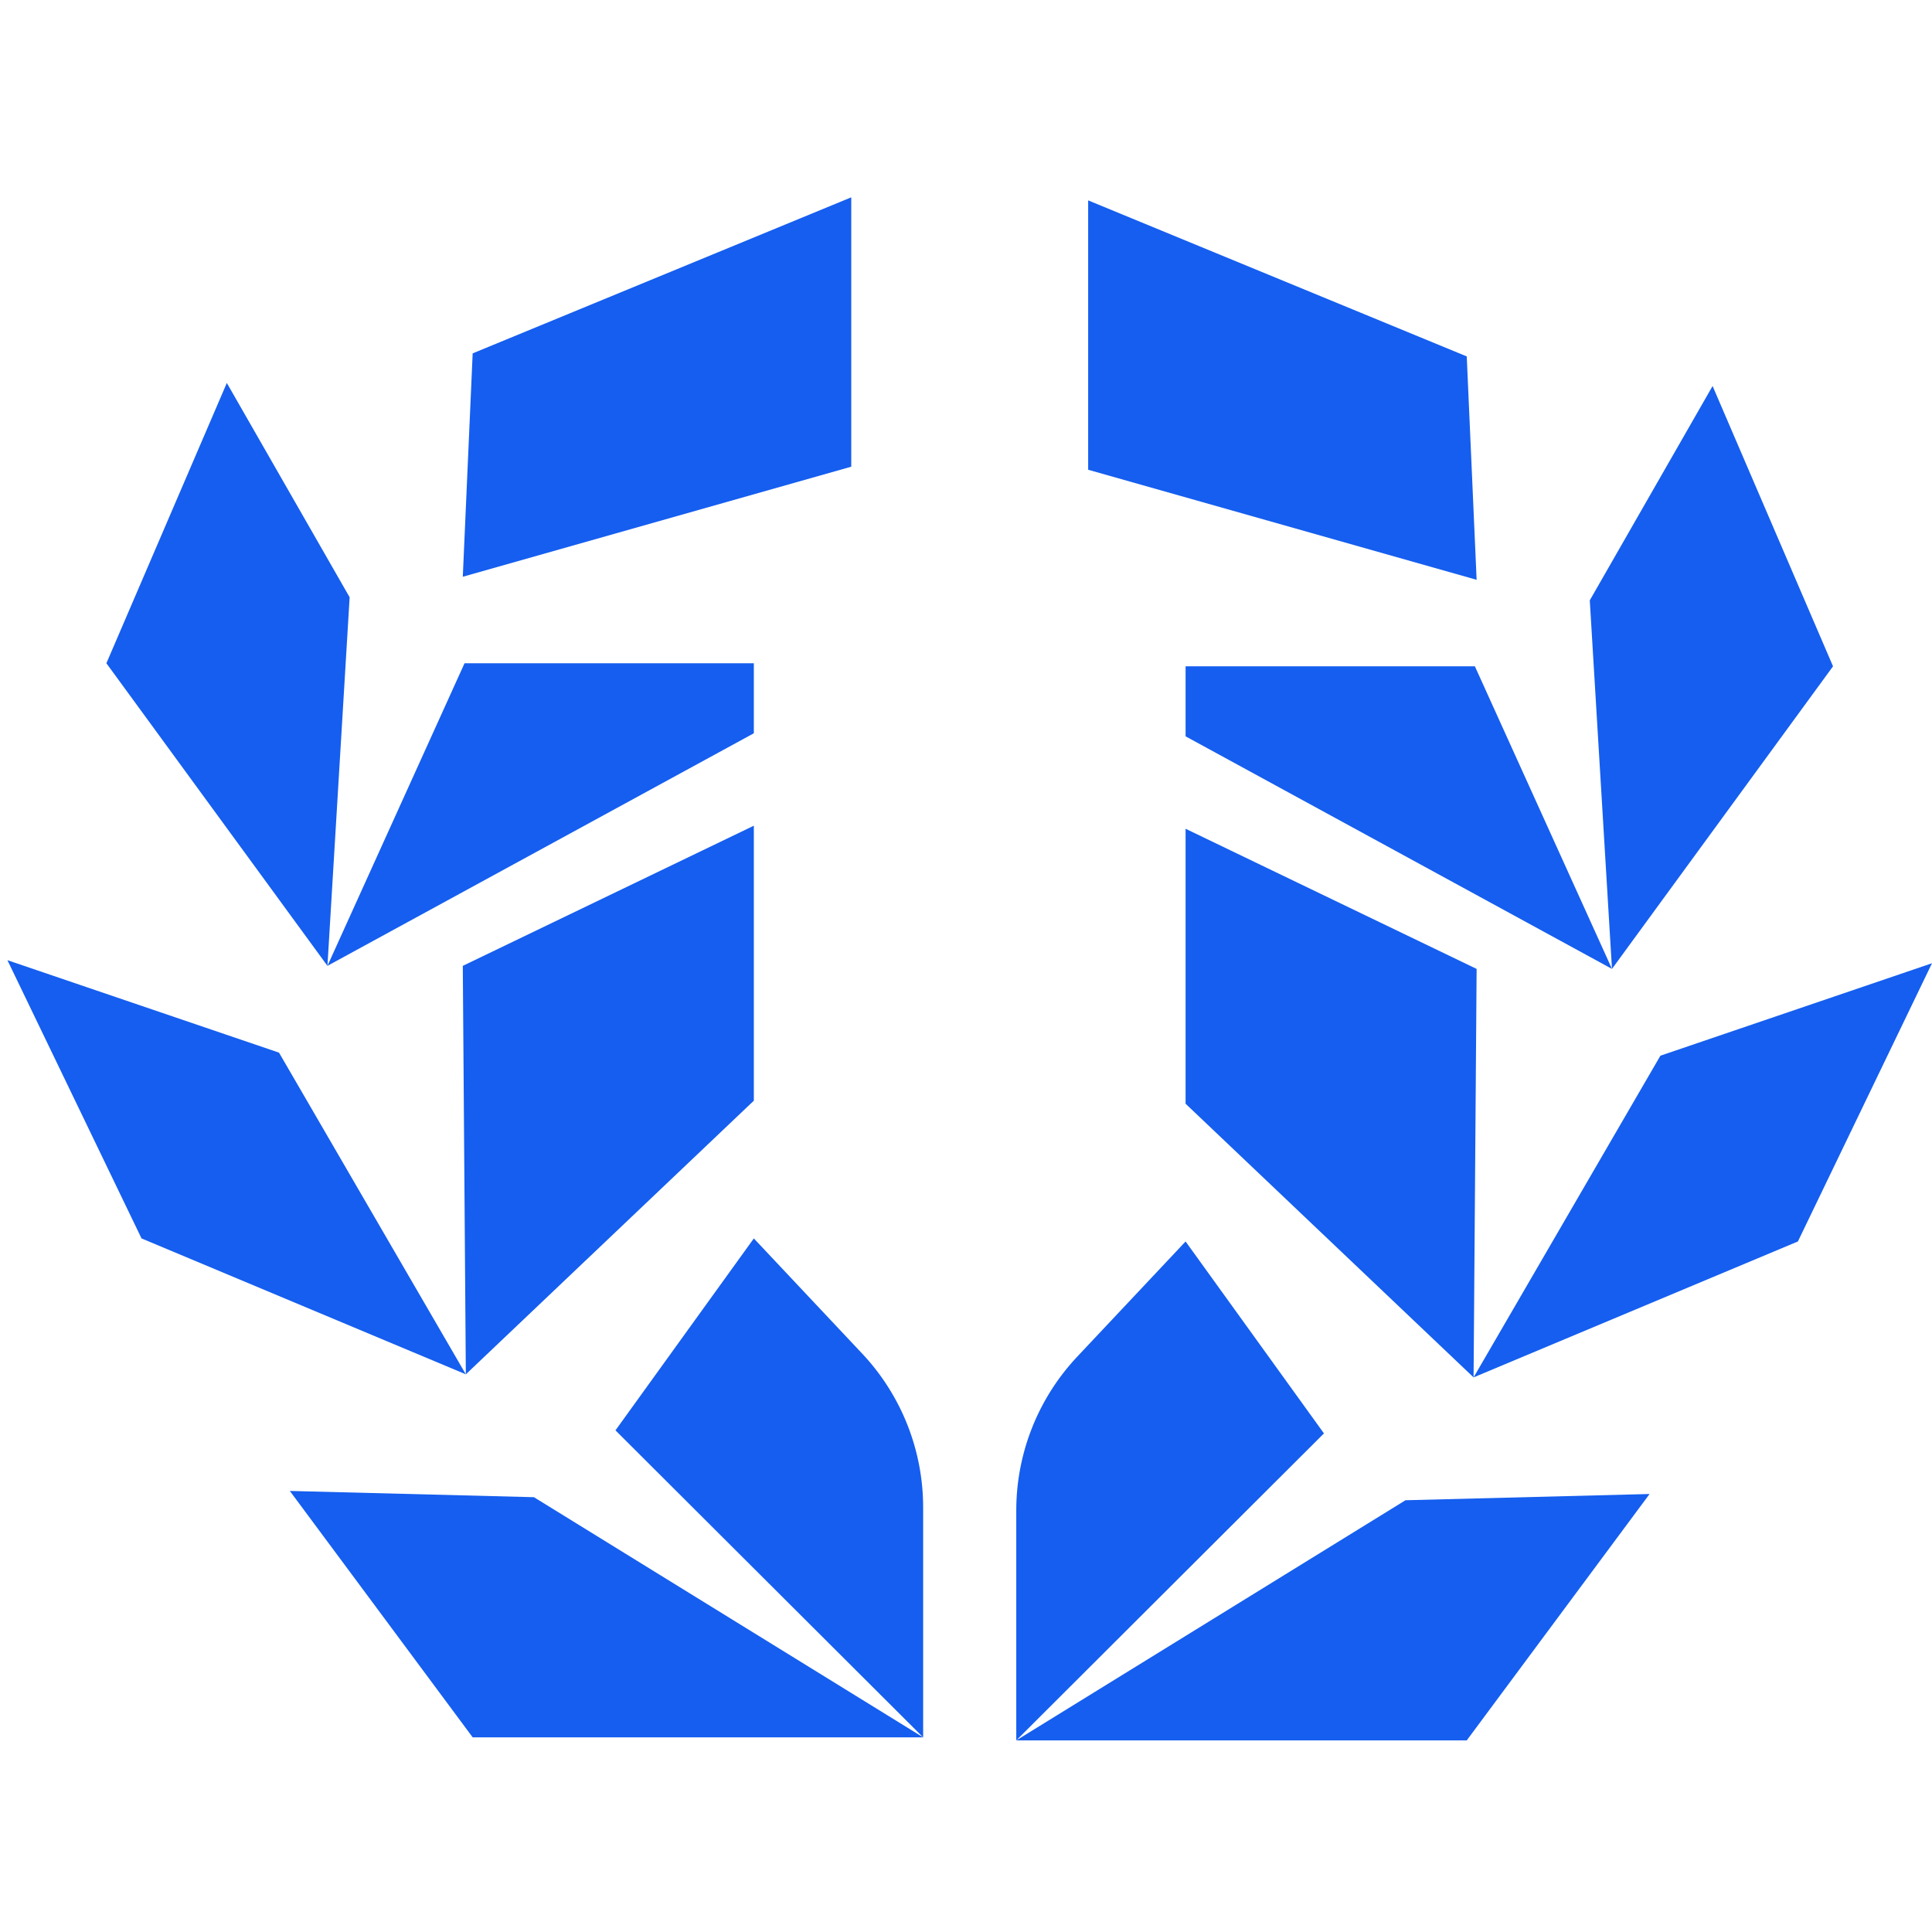
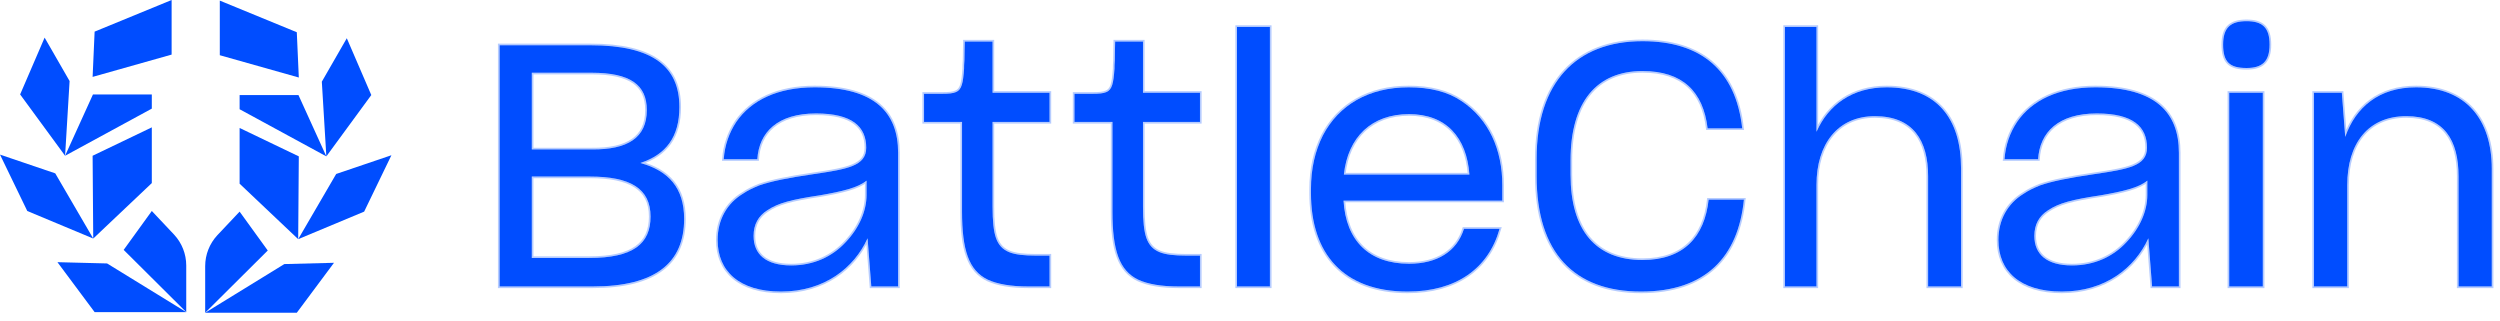
- <svg xmlns="http://www.w3.org/2000/svg" width="395" height="395" viewBox="0 0 395 395" fill="none">
-   <path d="M176.52 277.009C184.375 285.492 188.738 296.627 188.738 308.188V355.2L125.833 292.436L154.123 253.196L176.52 277.009Z" fill="#155EEF" style="fill:#155EEF;fill-opacity:1;" />
-   <path d="M109.162 306.102L59.257 304.825L96.638 355.2H188.738L109.162 306.102Z" fill="#155EEF" style="fill:#155EEF;fill-opacity:1;" />
-   <path d="M154.123 225.035L95.241 280.982L94.62 197.47L154.123 168.816V225.035Z" fill="#155EEF" style="fill:#155EEF;fill-opacity:1;" />
-   <path d="M28.935 253.196L95.241 280.982L57.044 215.213L1.517 196.311L28.935 253.196Z" fill="#155EEF" style="fill:#155EEF;fill-opacity:1;" />
-   <path d="M71.484 122.115L66.946 197.47L21.753 135.603L46.374 78.297L71.484 122.115Z" fill="#155EEF" style="fill:#155EEF;fill-opacity:1;" />
-   <path d="M154.123 149.919L66.946 197.47L94.975 135.603H154.123V149.919Z" fill="#155EEF" style="fill:#155EEF;fill-opacity:1;" />
-   <path d="M174.041 95.416V40.344L96.638 72.246L94.62 117.918L174.041 95.416Z" fill="#155EEF" style="fill:#155EEF;fill-opacity:1;" />
-   <path d="M219.996 277.634C212.142 286.117 207.778 297.252 207.778 308.813V355.825L270.683 293.061L242.394 253.821L219.996 277.634Z" fill="#155EEF" style="fill:#155EEF;fill-opacity:1;" />
-   <path d="M287.355 306.727L337.259 305.45L299.878 355.825H207.778L287.355 306.727Z" fill="#155EEF" style="fill:#155EEF;fill-opacity:1;" />
-   <path d="M242.394 225.66L301.276 281.607L301.897 198.095L242.394 169.441V225.66Z" fill="#155EEF" style="fill:#155EEF;fill-opacity:1;" />
-   <path d="M367.581 253.821L301.276 281.607L339.472 215.838L395 196.936L367.581 253.821Z" fill="#155EEF" style="fill:#155EEF;fill-opacity:1;" />
-   <path d="M325.033 122.74L329.571 198.095L374.764 136.228L350.142 78.922L325.033 122.74Z" fill="#155EEF" style="fill:#155EEF;fill-opacity:1;" />
-   <path d="M242.394 150.544L329.571 198.095L301.542 136.228H242.394V150.544Z" fill="#155EEF" style="fill:#155EEF;fill-opacity:1;" />
-   <path d="M222.476 96.041V40.969L299.878 72.871L301.897 118.543L222.476 96.041Z" fill="#155EEF" style="fill:#155EEF;fill-opacity:1;" />
+ <svg xmlns="http://www.w3.org/2000/svg" width="304" height="39" viewBox="0 0 304 39" fill="none">
+   <path d="M21.169 28.528C22.119 29.55 22.647 30.892 22.647 32.286V37.953L15.038 30.387L18.46 25.657L21.169 28.528Z" fill="#004DFF" style="fill:#004DFF;fill-opacity:1;" />
+   <path d="M13.021 32.035L6.984 31.881L11.506 37.953H22.647L13.021 32.035Z" fill="#004DFF" style="fill:#004DFF;fill-opacity:1;" />
+   <path d="M18.46 22.263L11.337 29.007L11.262 18.94L18.46 15.486V22.263Z" fill="#004DFF" style="fill:#004DFF;fill-opacity:1;" />
+   <path d="M3.317 25.657L11.337 29.007L6.717 21.079L0 18.8L3.317 25.657Z" fill="#004DFF" style="fill:#004DFF;fill-opacity:1;" />
+   <path d="M8.463 9.857L7.915 18.94L2.448 11.483L5.426 4.575L8.463 9.857Z" fill="#004DFF" style="fill:#004DFF;fill-opacity:1;" />
+   <path d="M18.46 13.208L7.915 18.94L11.305 11.483H18.46V13.208Z" fill="#004DFF" style="fill:#004DFF;fill-opacity:1;" />
+   <path d="M20.869 6.638V0L11.506 3.846L11.262 9.351L20.869 6.638Z" fill="#004DFF" style="fill:#004DFF;fill-opacity:1;" />
+   <path d="M26.428 28.603C25.478 29.625 24.95 30.968 24.95 32.361V38.028L32.559 30.462L29.137 25.733L26.428 28.603Z" fill="#004DFF" style="fill:#004DFF;fill-opacity:1;" />
+   <path d="M34.576 32.11L40.613 31.956L36.091 38.028H24.95L34.576 32.11Z" fill="#004DFF" style="fill:#004DFF;fill-opacity:1;" />
+   <path d="M29.137 22.338L36.26 29.082L36.335 19.015L29.137 15.561V22.338Z" fill="#004DFF" style="fill:#004DFF;fill-opacity:1;" />
+   <path d="M44.281 25.733L36.26 29.082L40.88 21.154L47.597 18.875L44.281 25.733Z" fill="#004DFF" style="fill:#004DFF;fill-opacity:1;" />
+   <path d="M39.134 9.932L39.683 19.015L45.149 11.558L42.171 4.65L39.134 9.932Z" fill="#004DFF" style="fill:#004DFF;fill-opacity:1;" />
+   <path d="M29.137 13.283L39.683 19.015L36.292 11.558H29.137V13.283Z" fill="#004DFF" style="fill:#004DFF;fill-opacity:1;" />
+   <path d="M26.728 6.714V0.075L36.091 3.921L36.335 9.426L26.728 6.714Z" fill="#004DFF" style="fill:#004DFF;fill-opacity:1;" />
+   <mask id="path-3-outside-1_973_925" maskUnits="userSpaceOnUse" x="59.749" y="1.575" width="244" height="35" fill="black">
+     <rect fill="#004DFF" x="59.749" y="1.575" width="244" height="35" />
+     <path d="M60.749 34.834V5.504H71.805C79.436 5.504 82.613 8.144 82.613 13.012C82.613 16.642 81.004 18.787 77.869 19.819C81.293 20.767 83.19 22.83 83.19 26.625C83.19 31.947 79.725 34.834 72.093 34.834H60.749ZM71.97 18.169C76.301 18.21 78.652 16.766 78.652 13.383C78.652 10.331 76.672 8.845 71.928 8.845H64.668V18.169H71.97ZM64.668 21.469V31.369H71.64C77.002 31.369 79.106 29.637 79.106 26.336C79.106 22.912 76.631 21.469 71.722 21.469H64.668Z" />
+     <path d="M105.497 28.977C103.846 32.607 100.216 35.453 94.977 35.453C89.903 35.453 87.263 32.978 87.263 29.183C87.263 26.708 88.418 24.727 90.316 23.573C90.976 23.119 91.636 22.83 92.337 22.541C93.781 22.046 95.761 21.634 98.896 21.18C103.063 20.561 105.332 20.19 105.332 17.962C105.332 15.405 103.64 13.796 99.226 13.796C94.565 13.796 92.296 16.065 92.09 19.365H88.006C88.129 17.632 88.666 16.147 89.532 14.827C91.347 12.187 94.565 10.619 99.061 10.619C106.404 10.619 109.209 13.713 109.209 18.581V34.834H105.95L105.497 28.977ZM96.215 32.277C98.937 32.277 101.206 31.204 102.815 29.471C104.465 27.739 105.373 25.676 105.373 23.696V21.964C104.341 22.83 102.361 23.284 99.763 23.738C96.174 24.274 94.647 24.686 93.327 25.553C92.213 26.254 91.636 27.285 91.636 28.688C91.636 30.915 93.121 32.277 96.215 32.277Z" />
+     <path d="M127.627 34.834H125.028C122.924 34.834 121.274 34.545 120.119 34.009C117.809 32.895 116.984 30.42 116.984 25.718V14.827H112.363V11.403H114.632C115.334 11.403 115.87 11.362 116.241 11.197C116.942 10.908 117.107 10.124 117.231 8.35C117.231 8.144 117.231 7.773 117.272 7.319C117.272 6.37 117.314 5.38 117.314 5.05H120.696V11.279H127.627V14.827H120.696V25.14C120.696 26.873 120.82 28.11 121.109 28.935C121.728 30.668 123.13 31.08 125.935 31.08H127.627V34.834Z" />
+     <path d="M145.916 34.834H143.317C141.213 34.834 139.563 34.545 138.408 34.009C136.098 32.895 135.273 30.42 135.273 25.718V14.827H130.653V11.403H132.922C133.623 11.403 134.159 11.362 134.531 11.197C135.232 10.908 135.397 10.124 135.521 8.35C135.521 8.144 135.521 7.773 135.562 7.319C135.562 6.37 135.603 5.38 135.603 5.05H138.986V11.279H145.916V14.827H138.986V25.14C138.986 26.873 139.11 28.11 139.398 28.935C140.017 30.668 141.42 31.08 144.225 31.08H145.916V34.834Z" />
+     <path d="M150.419 34.834V3.276H154.42V34.834H150.419Z" />
+     <path d="M182.35 27.821C180.989 32.689 177.029 35.453 171.171 35.453C163.333 35.453 159.414 30.833 159.414 23.49V22.995C159.414 20.52 159.909 18.375 160.858 16.477C162.797 12.764 166.427 10.619 171.294 10.619C173.893 10.619 176.038 11.156 177.689 12.269C181.071 14.497 182.68 18.251 182.68 22.5V24.398H163.374C163.663 29.265 166.468 32.07 171.336 32.07C174.76 32.07 177.152 30.585 178.019 27.821H182.35ZM171.336 13.878C166.798 13.878 163.91 16.642 163.415 21.221H178.679C178.349 16.725 175.873 13.878 171.336 13.878Z" />
+     <path d="M212.06 24.274C211.359 31.245 207.398 35.453 199.56 35.453C191.393 35.453 186.855 30.709 186.855 21.427V19.282C186.855 10.042 191.64 5.009 199.726 5.009C206.821 5.009 211.07 8.515 211.854 15.611H207.646C207.11 11.114 204.593 8.639 199.726 8.639C194.156 8.639 190.98 12.393 190.98 19.488V21.262C190.98 27.986 194.033 31.617 199.726 31.617C204.717 31.617 207.275 28.811 207.77 24.274H212.06Z" />
+     <path d="M220.887 34.834H217.051V3.276H220.887V16.023C222.331 12.764 225.219 10.619 229.426 10.619C235.49 10.619 238.461 14.415 238.461 20.437V34.834H234.459V21.427C234.459 17.096 232.644 14.126 227.983 14.126C223.445 14.126 220.887 17.55 220.887 22.459V34.834Z" />
+     <path d="M261.239 28.977C259.589 32.607 255.959 35.453 250.72 35.453C245.646 35.453 243.006 32.978 243.006 29.183C243.006 26.708 244.161 24.727 246.058 23.573C246.718 23.119 247.378 22.83 248.08 22.541C249.523 22.046 251.504 21.634 254.639 21.18C258.805 20.561 261.074 20.19 261.074 17.962C261.074 15.405 259.383 13.796 254.969 13.796C250.307 13.796 248.038 16.065 247.832 19.365H243.748C243.872 17.632 244.408 16.147 245.275 14.827C247.09 12.187 250.307 10.619 254.804 10.619C262.147 10.619 264.952 13.713 264.952 18.581V34.834H261.693L261.239 28.977ZM251.957 32.277C254.68 32.277 256.949 31.204 258.558 29.471C260.208 27.739 261.115 25.676 261.115 23.696V21.964C260.084 22.83 258.104 23.284 255.505 23.738C251.916 24.274 250.39 24.686 249.07 25.553C247.956 26.254 247.378 27.285 247.378 28.688C247.378 30.915 248.863 32.277 251.957 32.277Z" />
+     <path d="M273.177 8.268C271.114 8.268 270.331 7.525 270.331 5.422C270.331 3.318 271.279 2.575 273.177 2.575C275.075 2.575 275.982 3.318 275.982 5.422C275.982 7.484 275.075 8.268 273.177 8.268ZM271.073 34.834V11.279H275.157V34.834H271.073Z" />
+     <path d="M285.427 34.834H281.384V11.279H284.767L285.179 16.642C286.458 13.012 289.305 10.619 293.801 10.619C299.865 10.619 303 14.538 303 20.52V34.834H298.958V21.427C298.958 17.013 297.184 14.126 292.605 14.126C287.943 14.126 285.427 17.467 285.427 22.5V34.834Z" />
+   </mask>
+   <path d="M60.749 34.834V5.504H71.805C79.436 5.504 82.613 8.144 82.613 13.012C82.613 16.642 81.004 18.787 77.869 19.819C81.293 20.767 83.19 22.83 83.19 26.625C83.19 31.947 79.725 34.834 72.093 34.834H60.749ZM71.97 18.169C76.301 18.21 78.652 16.766 78.652 13.383C78.652 10.331 76.672 8.845 71.928 8.845H64.668V18.169H71.97ZM64.668 21.469V31.369H71.64C77.002 31.369 79.106 29.637 79.106 26.336C79.106 22.912 76.631 21.469 71.722 21.469H64.668Z" fill="#004DFF" style="fill:#004DFF;fill-opacity:1;" />
+   <path d="M105.497 28.977C103.846 32.607 100.216 35.453 94.977 35.453C89.903 35.453 87.263 32.978 87.263 29.183C87.263 26.708 88.418 24.727 90.316 23.573C90.976 23.119 91.636 22.83 92.337 22.541C93.781 22.046 95.761 21.634 98.896 21.18C103.063 20.561 105.332 20.19 105.332 17.962C105.332 15.405 103.64 13.796 99.226 13.796C94.565 13.796 92.296 16.065 92.09 19.365H88.006C88.129 17.632 88.666 16.147 89.532 14.827C91.347 12.187 94.565 10.619 99.061 10.619C106.404 10.619 109.209 13.713 109.209 18.581V34.834H105.95L105.497 28.977ZM96.215 32.277C98.937 32.277 101.206 31.204 102.815 29.471C104.465 27.739 105.373 25.676 105.373 23.696V21.964C104.341 22.83 102.361 23.284 99.763 23.738C96.174 24.274 94.647 24.686 93.327 25.553C92.213 26.254 91.636 27.285 91.636 28.688C91.636 30.915 93.121 32.277 96.215 32.277Z" fill="#004DFF" style="fill:#004DFF;fill-opacity:1;" />
+   <path d="M127.627 34.834H125.028C122.924 34.834 121.274 34.545 120.119 34.009C117.809 32.895 116.984 30.42 116.984 25.718V14.827H112.363V11.403H114.632C115.334 11.403 115.87 11.362 116.241 11.197C116.942 10.908 117.107 10.124 117.231 8.35C117.231 8.144 117.231 7.773 117.272 7.319C117.272 6.37 117.314 5.38 117.314 5.05H120.696V11.279H127.627V14.827H120.696V25.14C120.696 26.873 120.82 28.11 121.109 28.935C121.728 30.668 123.13 31.08 125.935 31.08H127.627V34.834Z" fill="#004DFF" style="fill:#004DFF;fill-opacity:1;" />
+   <path d="M145.916 34.834H143.317C141.213 34.834 139.563 34.545 138.408 34.009C136.098 32.895 135.273 30.42 135.273 25.718V14.827H130.653V11.403H132.922C133.623 11.403 134.159 11.362 134.531 11.197C135.232 10.908 135.397 10.124 135.521 8.35C135.521 8.144 135.521 7.773 135.562 7.319C135.562 6.37 135.603 5.38 135.603 5.05H138.986V11.279H145.916V14.827H138.986V25.14C138.986 26.873 139.11 28.11 139.398 28.935C140.017 30.668 141.42 31.08 144.225 31.08H145.916V34.834Z" fill="#004DFF" style="fill:#004DFF;fill-opacity:1;" />
+   <path d="M150.419 34.834V3.276H154.42V34.834H150.419Z" fill="#004DFF" style="fill:#004DFF;fill-opacity:1;" />
+   <path d="M182.35 27.821C180.989 32.689 177.029 35.453 171.171 35.453C163.333 35.453 159.414 30.833 159.414 23.49V22.995C159.414 20.52 159.909 18.375 160.858 16.477C162.797 12.764 166.427 10.619 171.294 10.619C173.893 10.619 176.038 11.156 177.689 12.269C181.071 14.497 182.68 18.251 182.68 22.5V24.398H163.374C163.663 29.265 166.468 32.07 171.336 32.07C174.76 32.07 177.152 30.585 178.019 27.821H182.35ZM171.336 13.878C166.798 13.878 163.91 16.642 163.415 21.221H178.679C178.349 16.725 175.873 13.878 171.336 13.878Z" fill="#004DFF" style="fill:#004DFF;fill-opacity:1;" />
+   <path d="M212.06 24.274C211.359 31.245 207.398 35.453 199.56 35.453C191.393 35.453 186.855 30.709 186.855 21.427V19.282C186.855 10.042 191.64 5.009 199.726 5.009C206.821 5.009 211.07 8.515 211.854 15.611H207.646C207.11 11.114 204.593 8.639 199.726 8.639C194.156 8.639 190.98 12.393 190.98 19.488V21.262C190.98 27.986 194.033 31.617 199.726 31.617C204.717 31.617 207.275 28.811 207.77 24.274H212.06Z" fill="#004DFF" style="fill:#004DFF;fill-opacity:1;" />
+   <path d="M220.887 34.834H217.051V3.276H220.887V16.023C222.331 12.764 225.219 10.619 229.426 10.619C235.49 10.619 238.461 14.415 238.461 20.437V34.834H234.459V21.427C234.459 17.096 232.644 14.126 227.983 14.126C223.445 14.126 220.887 17.55 220.887 22.459V34.834Z" fill="#004DFF" style="fill:#004DFF;fill-opacity:1;" />
+   <path d="M261.239 28.977C259.589 32.607 255.959 35.453 250.72 35.453C245.646 35.453 243.006 32.978 243.006 29.183C243.006 26.708 244.161 24.727 246.058 23.573C246.718 23.119 247.378 22.83 248.08 22.541C249.523 22.046 251.504 21.634 254.639 21.18C258.805 20.561 261.074 20.19 261.074 17.962C261.074 15.405 259.383 13.796 254.969 13.796C250.307 13.796 248.038 16.065 247.832 19.365H243.748C243.872 17.632 244.408 16.147 245.275 14.827C247.09 12.187 250.307 10.619 254.804 10.619C262.147 10.619 264.952 13.713 264.952 18.581V34.834H261.693L261.239 28.977ZM251.957 32.277C254.68 32.277 256.949 31.204 258.558 29.471C260.208 27.739 261.115 25.676 261.115 23.696V21.964C260.084 22.83 258.104 23.284 255.505 23.738C251.916 24.274 250.39 24.686 249.07 25.553C247.956 26.254 247.378 27.285 247.378 28.688C247.378 30.915 248.863 32.277 251.957 32.277Z" fill="#004DFF" style="fill:#004DFF;fill-opacity:1;" />
+   <path d="M273.177 8.268C271.114 8.268 270.331 7.525 270.331 5.422C270.331 3.318 271.279 2.575 273.177 2.575C275.075 2.575 275.982 3.318 275.982 5.422C275.982 7.484 275.075 8.268 273.177 8.268ZM271.073 34.834V11.279H275.157V34.834H271.073Z" fill="#004DFF" style="fill:#004DFF;fill-opacity:1;" />
+   <path d="M285.427 34.834H281.384V11.279H284.767L285.179 16.642C286.458 13.012 289.305 10.619 293.801 10.619C299.865 10.619 303 14.538 303 20.52V34.834H298.958V21.427C298.958 17.013 297.184 14.126 292.605 14.126C287.943 14.126 285.427 17.467 285.427 22.5V34.834Z" fill="#004DFF" style="fill:#004DFF;fill-opacity:1;" />
+   <path d="M60.749 34.834V5.504H71.805C79.436 5.504 82.613 8.144 82.613 13.012C82.613 16.642 81.004 18.787 77.869 19.819C81.293 20.767 83.19 22.83 83.19 26.625C83.19 31.947 79.725 34.834 72.093 34.834H60.749ZM71.97 18.169C76.301 18.21 78.652 16.766 78.652 13.383C78.652 10.331 76.672 8.845 71.928 8.845H64.668V18.169H71.97ZM64.668 21.469V31.369H71.64C77.002 31.369 79.106 29.637 79.106 26.336C79.106 22.912 76.631 21.469 71.722 21.469H64.668Z" stroke="#004DFF" style="stroke:#004DFF;stroke-opacity:1;" stroke-width="0.4" mask="url(#path-3-outside-1_973_925)" />
+   <path d="M105.497 28.977C103.846 32.607 100.216 35.453 94.977 35.453C89.903 35.453 87.263 32.978 87.263 29.183C87.263 26.708 88.418 24.727 90.316 23.573C90.976 23.119 91.636 22.83 92.337 22.541C93.781 22.046 95.761 21.634 98.896 21.18C103.063 20.561 105.332 20.19 105.332 17.962C105.332 15.405 103.64 13.796 99.226 13.796C94.565 13.796 92.296 16.065 92.09 19.365H88.006C88.129 17.632 88.666 16.147 89.532 14.827C91.347 12.187 94.565 10.619 99.061 10.619C106.404 10.619 109.209 13.713 109.209 18.581V34.834H105.95L105.497 28.977ZM96.215 32.277C98.937 32.277 101.206 31.204 102.815 29.471C104.465 27.739 105.373 25.676 105.373 23.696V21.964C104.341 22.83 102.361 23.284 99.763 23.738C96.174 24.274 94.647 24.686 93.327 25.553C92.213 26.254 91.636 27.285 91.636 28.688C91.636 30.915 93.121 32.277 96.215 32.277Z" stroke="#004DFF" style="stroke:#004DFF;stroke-opacity:1;" stroke-width="0.4" mask="url(#path-3-outside-1_973_925)" />
+   <path d="M127.627 34.834H125.028C122.924 34.834 121.274 34.545 120.119 34.009C117.809 32.895 116.984 30.42 116.984 25.718V14.827H112.363V11.403H114.632C115.334 11.403 115.87 11.362 116.241 11.197C116.942 10.908 117.107 10.124 117.231 8.35C117.231 8.144 117.231 7.773 117.272 7.319C117.272 6.37 117.314 5.38 117.314 5.05H120.696V11.279H127.627V14.827H120.696V25.14C120.696 26.873 120.82 28.11 121.109 28.935C121.728 30.668 123.13 31.08 125.935 31.08H127.627V34.834Z" stroke="#004DFF" style="stroke:#004DFF;stroke-opacity:1;" stroke-width="0.4" mask="url(#path-3-outside-1_973_925)" />
+   <path d="M145.916 34.834H143.317C141.213 34.834 139.563 34.545 138.408 34.009C136.098 32.895 135.273 30.42 135.273 25.718V14.827H130.653V11.403H132.922C133.623 11.403 134.159 11.362 134.531 11.197C135.232 10.908 135.397 10.124 135.521 8.35C135.521 8.144 135.521 7.773 135.562 7.319C135.562 6.37 135.603 5.38 135.603 5.05H138.986V11.279H145.916V14.827H138.986V25.14C138.986 26.873 139.11 28.11 139.398 28.935C140.017 30.668 141.42 31.08 144.225 31.08H145.916V34.834Z" stroke="#004DFF" style="stroke:#004DFF;stroke-opacity:1;" stroke-width="0.4" mask="url(#path-3-outside-1_973_925)" />
+   <path d="M150.419 34.834V3.276H154.42V34.834H150.419Z" stroke="#004DFF" style="stroke:#004DFF;stroke-opacity:1;" stroke-width="0.4" mask="url(#path-3-outside-1_973_925)" />
+   <path d="M182.35 27.821C180.989 32.689 177.029 35.453 171.171 35.453C163.333 35.453 159.414 30.833 159.414 23.49V22.995C159.414 20.52 159.909 18.375 160.858 16.477C162.797 12.764 166.427 10.619 171.294 10.619C173.893 10.619 176.038 11.156 177.689 12.269C181.071 14.497 182.68 18.251 182.68 22.5V24.398H163.374C163.663 29.265 166.468 32.07 171.336 32.07C174.76 32.07 177.152 30.585 178.019 27.821H182.35ZM171.336 13.878C166.798 13.878 163.91 16.642 163.415 21.221H178.679C178.349 16.725 175.873 13.878 171.336 13.878Z" stroke="#004DFF" style="stroke:#004DFF;stroke-opacity:1;" stroke-width="0.4" mask="url(#path-3-outside-1_973_925)" />
+   <path d="M212.06 24.274C211.359 31.245 207.398 35.453 199.56 35.453C191.393 35.453 186.855 30.709 186.855 21.427V19.282C186.855 10.042 191.64 5.009 199.726 5.009C206.821 5.009 211.07 8.515 211.854 15.611H207.646C207.11 11.114 204.593 8.639 199.726 8.639C194.156 8.639 190.98 12.393 190.98 19.488V21.262C190.98 27.986 194.033 31.617 199.726 31.617C204.717 31.617 207.275 28.811 207.77 24.274H212.06Z" stroke="#004DFF" style="stroke:#004DFF;stroke-opacity:1;" stroke-width="0.4" mask="url(#path-3-outside-1_973_925)" />
+   <path d="M220.887 34.834H217.051V3.276H220.887V16.023C222.331 12.764 225.219 10.619 229.426 10.619C235.49 10.619 238.461 14.415 238.461 20.437V34.834H234.459V21.427C234.459 17.096 232.644 14.126 227.983 14.126C223.445 14.126 220.887 17.55 220.887 22.459V34.834Z" stroke="#004DFF" style="stroke:#004DFF;stroke-opacity:1;" stroke-width="0.4" mask="url(#path-3-outside-1_973_925)" />
+   <path d="M261.239 28.977C259.589 32.607 255.959 35.453 250.72 35.453C245.646 35.453 243.006 32.978 243.006 29.183C243.006 26.708 244.161 24.727 246.058 23.573C246.718 23.119 247.378 22.83 248.08 22.541C249.523 22.046 251.504 21.634 254.639 21.18C258.805 20.561 261.074 20.19 261.074 17.962C261.074 15.405 259.383 13.796 254.969 13.796C250.307 13.796 248.038 16.065 247.832 19.365H243.748C243.872 17.632 244.408 16.147 245.275 14.827C247.09 12.187 250.307 10.619 254.804 10.619C262.147 10.619 264.952 13.713 264.952 18.581V34.834H261.693L261.239 28.977ZM251.957 32.277C254.68 32.277 256.949 31.204 258.558 29.471C260.208 27.739 261.115 25.676 261.115 23.696V21.964C260.084 22.83 258.104 23.284 255.505 23.738C251.916 24.274 250.39 24.686 249.07 25.553C247.956 26.254 247.378 27.285 247.378 28.688C247.378 30.915 248.863 32.277 251.957 32.277Z" stroke="#004DFF" style="stroke:#004DFF;stroke-opacity:1;" stroke-width="0.4" mask="url(#path-3-outside-1_973_925)" />
+   <path d="M273.177 8.268C271.114 8.268 270.331 7.525 270.331 5.422C270.331 3.318 271.279 2.575 273.177 2.575C275.075 2.575 275.982 3.318 275.982 5.422C275.982 7.484 275.075 8.268 273.177 8.268ZM271.073 34.834V11.279H275.157V34.834H271.073Z" stroke="#004DFF" style="stroke:#004DFF;stroke-opacity:1;" stroke-width="0.4" mask="url(#path-3-outside-1_973_925)" />
+   <path d="M285.427 34.834H281.384V11.279H284.767L285.179 16.642C286.458 13.012 289.305 10.619 293.801 10.619C299.865 10.619 303 14.538 303 20.52V34.834H298.958V21.427C298.958 17.013 297.184 14.126 292.605 14.126C287.943 14.126 285.427 17.467 285.427 22.5V34.834Z" stroke="#004DFF" style="stroke:#004DFF;stroke-opacity:1;" stroke-width="0.4" mask="url(#path-3-outside-1_973_925)" />
</svg>
